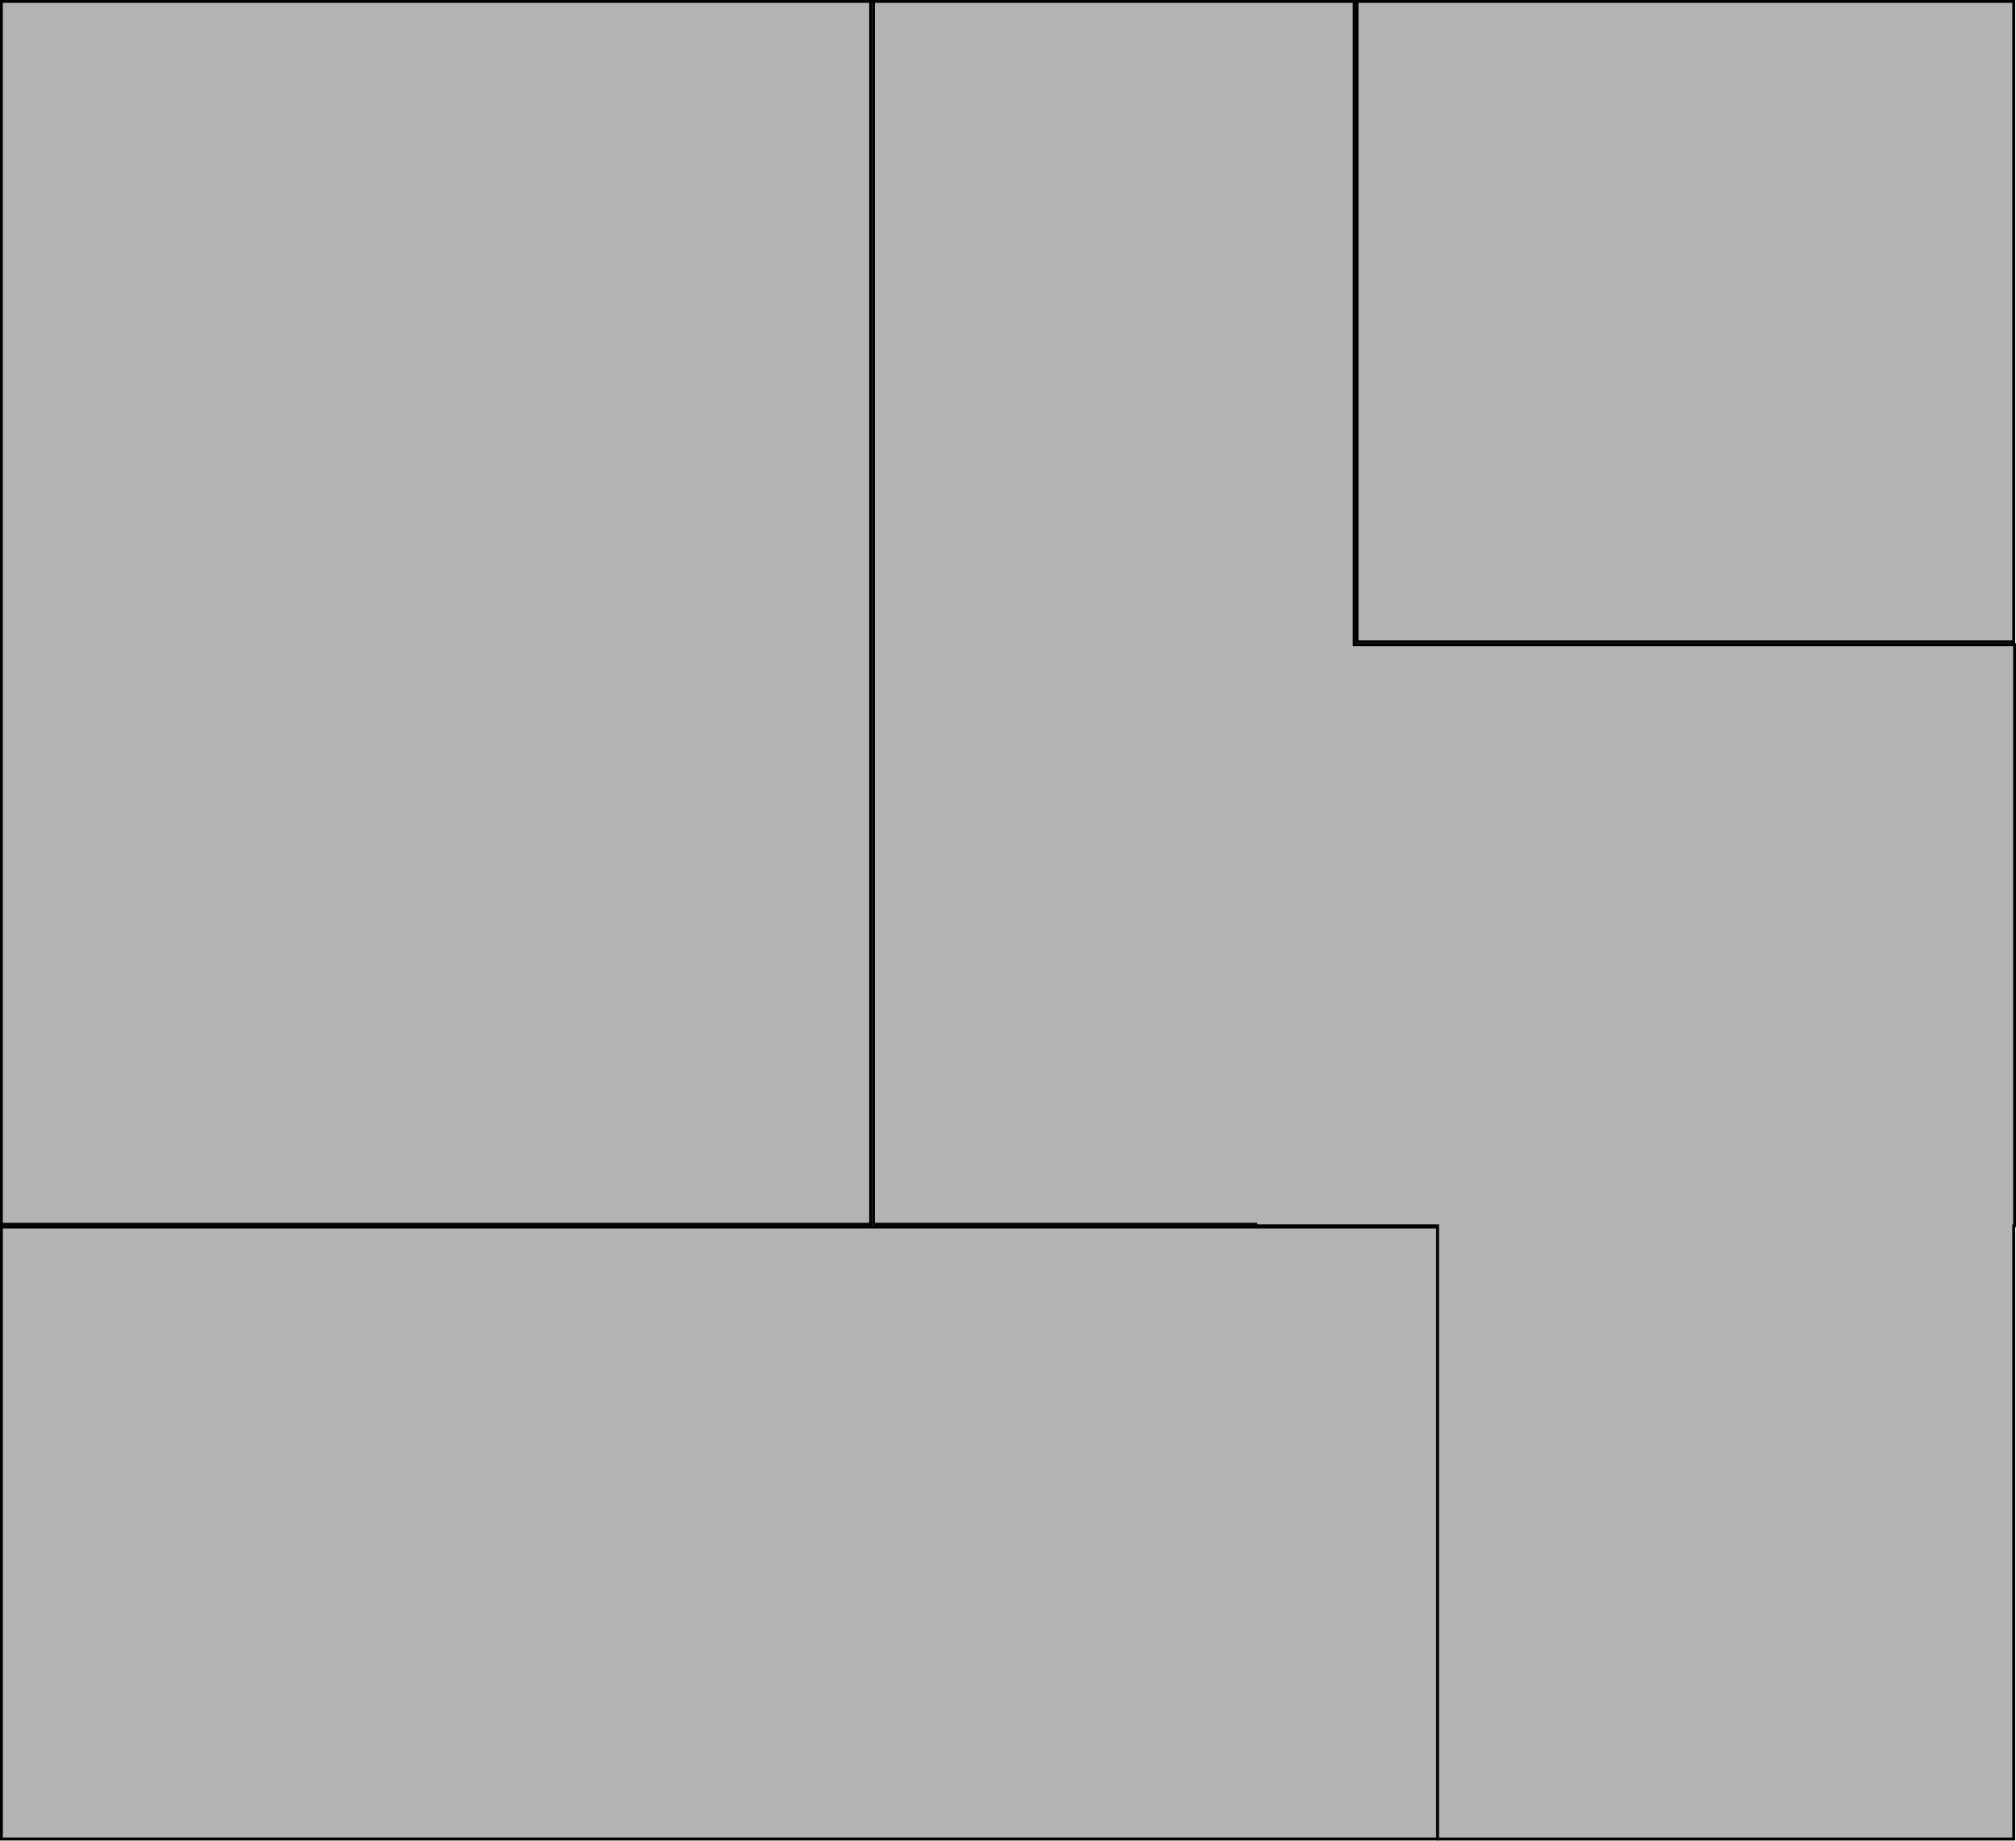
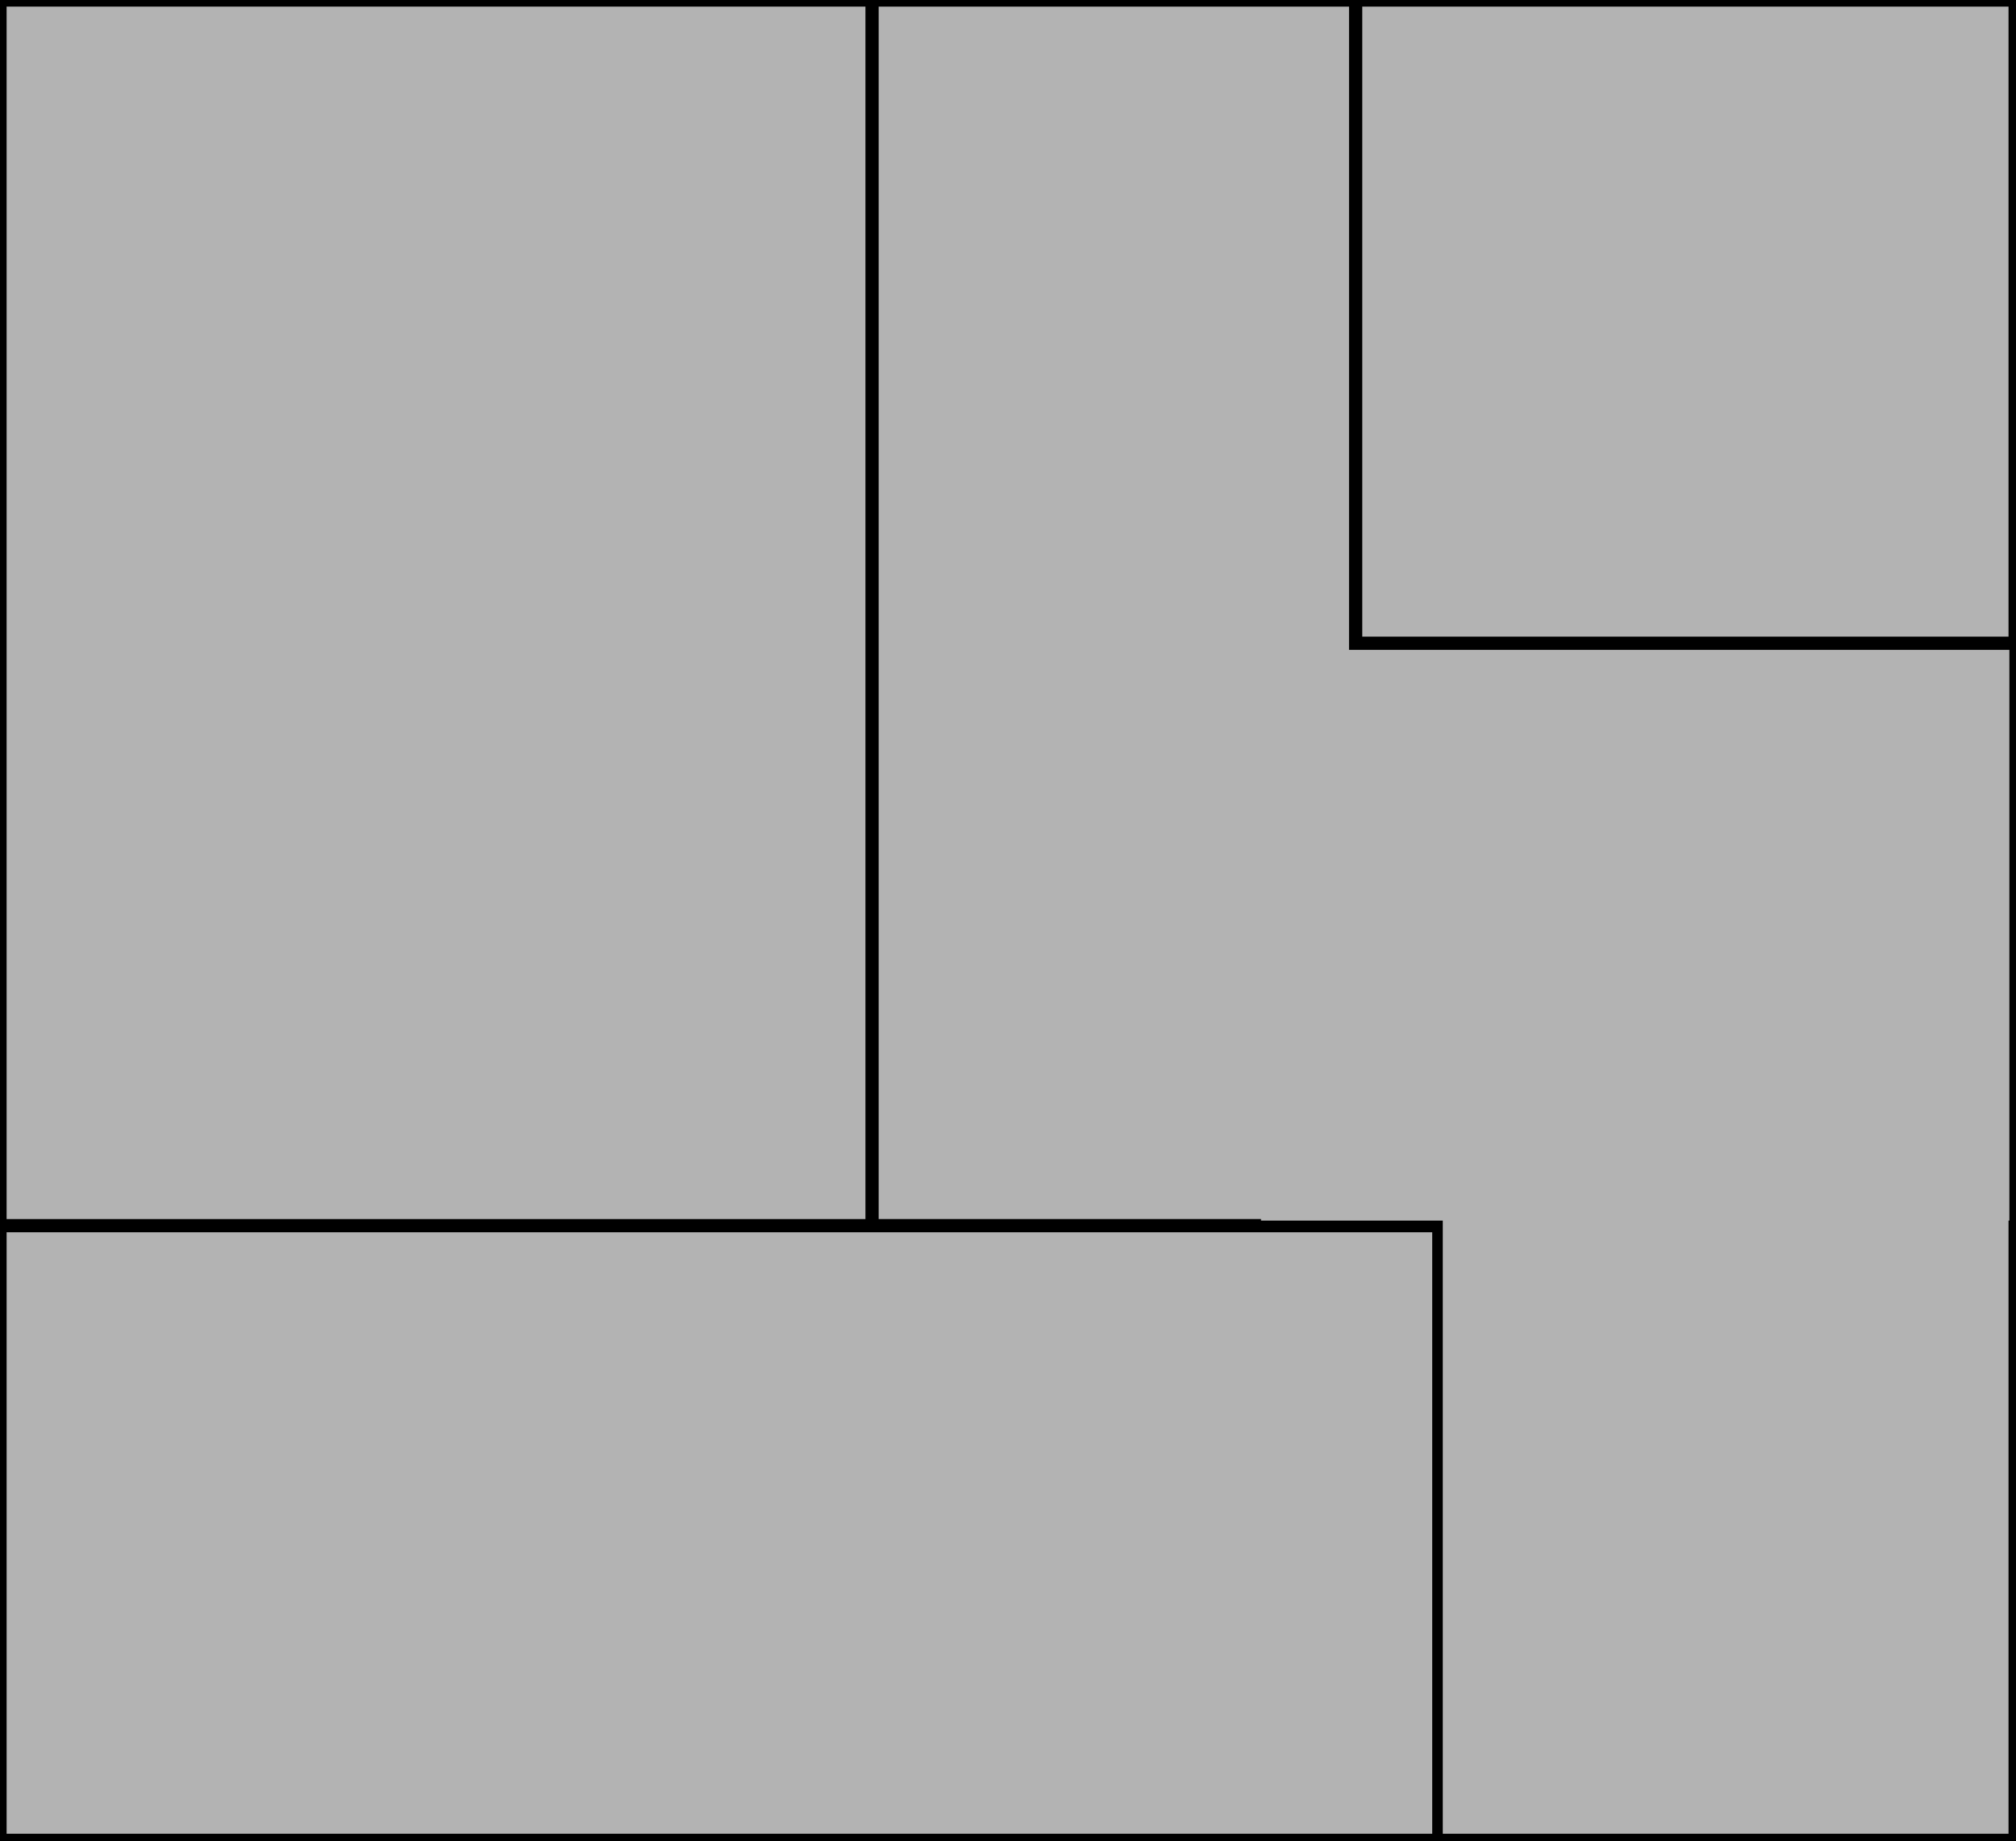
<svg xmlns="http://www.w3.org/2000/svg" width="187.504mm" height="171.172mm" viewBox="0 0 187.504 171.172" version="1.1" id="svg8">
  <defs id="defs2" />
  <g id="layer1" transform="translate(-14.38919,-49.45169)">
    <path style="fill:#b3b3b3;stroke:#000000;stroke-width:0.265;stroke-opacity:1" d="m 14.521,51.584 c 0,56.302 0,112.604 0,168.906 62.387,0 124.773,0 187.16,0 0,-56.969 0,-113.938 0,-170.906 -62.387,0 -124.773,0 -187.16,0 v 1 z" id="rect3713" />
-     <rect style="fill:#b3b3b3;stroke:#000000;stroke-width:0.264;stroke-opacity:1" id="rect4535" width="80.843" height="113.733" x="14.521" y="49.584" />
-     <rect style="fill:#b3b3b3;stroke:#000000;stroke-width:0.265;stroke-opacity:1" id="rect4537" width="133.574" height="56.909" x="14.521" y="163.581" />
-     <rect style="fill:#b3b3b3;stroke:#000000;stroke-width:0.265;stroke-opacity:1" id="rect4539" width="61.074" height="59.562" x="140.607" y="49.584" />
-     <path style="fill:#b3b3b3;stroke:#000000;stroke-width:1.004;stroke-opacity:1" d="m 361.432,187.406 v 429.852 h 134.406 v 0.547 h 63.895 v 215.545 h 202.529 V 617.805 h 0.297 V 413.52 H 530.426 V 187.406 Z" id="rect4545" transform="scale(0.2645833)" />
+     <rect style="fill:#b3b3b3;stroke:#000000;stroke-width:0.964;stroke-opacity:1;stroke-miterlimit:4;stroke-dasharray:none" id="rect4535" width="80.843" height="113.733" x="14.521" y="49.584" />
+     <rect style="fill:#b3b3b3;stroke:#000000;stroke-width:0.965;stroke-opacity:1;stroke-miterlimit:4;stroke-dasharray:none" id="rect4537" width="133.574" height="56.909" x="14.521" y="163.581" />
+     <rect style="fill:#b3b3b3;stroke:#000000;stroke-width:0.965;stroke-opacity:1;stroke-miterlimit:4;stroke-dasharray:none" id="rect4539" width="61.074" height="59.562" x="140.607" y="49.584" />
+     <path style="fill:#b3b3b3;stroke:#000000;stroke-width:3.651;stroke-opacity:1;stroke-miterlimit:4;stroke-dasharray:none" d="m 361.432,187.406 v 429.852 h 134.406 v 0.547 h 63.895 v 215.545 h 202.529 V 617.805 h 0.297 V 413.52 H 530.426 V 187.406 Z" id="rect4545" transform="scale(0.2645833)" />
  </g>
</svg>
